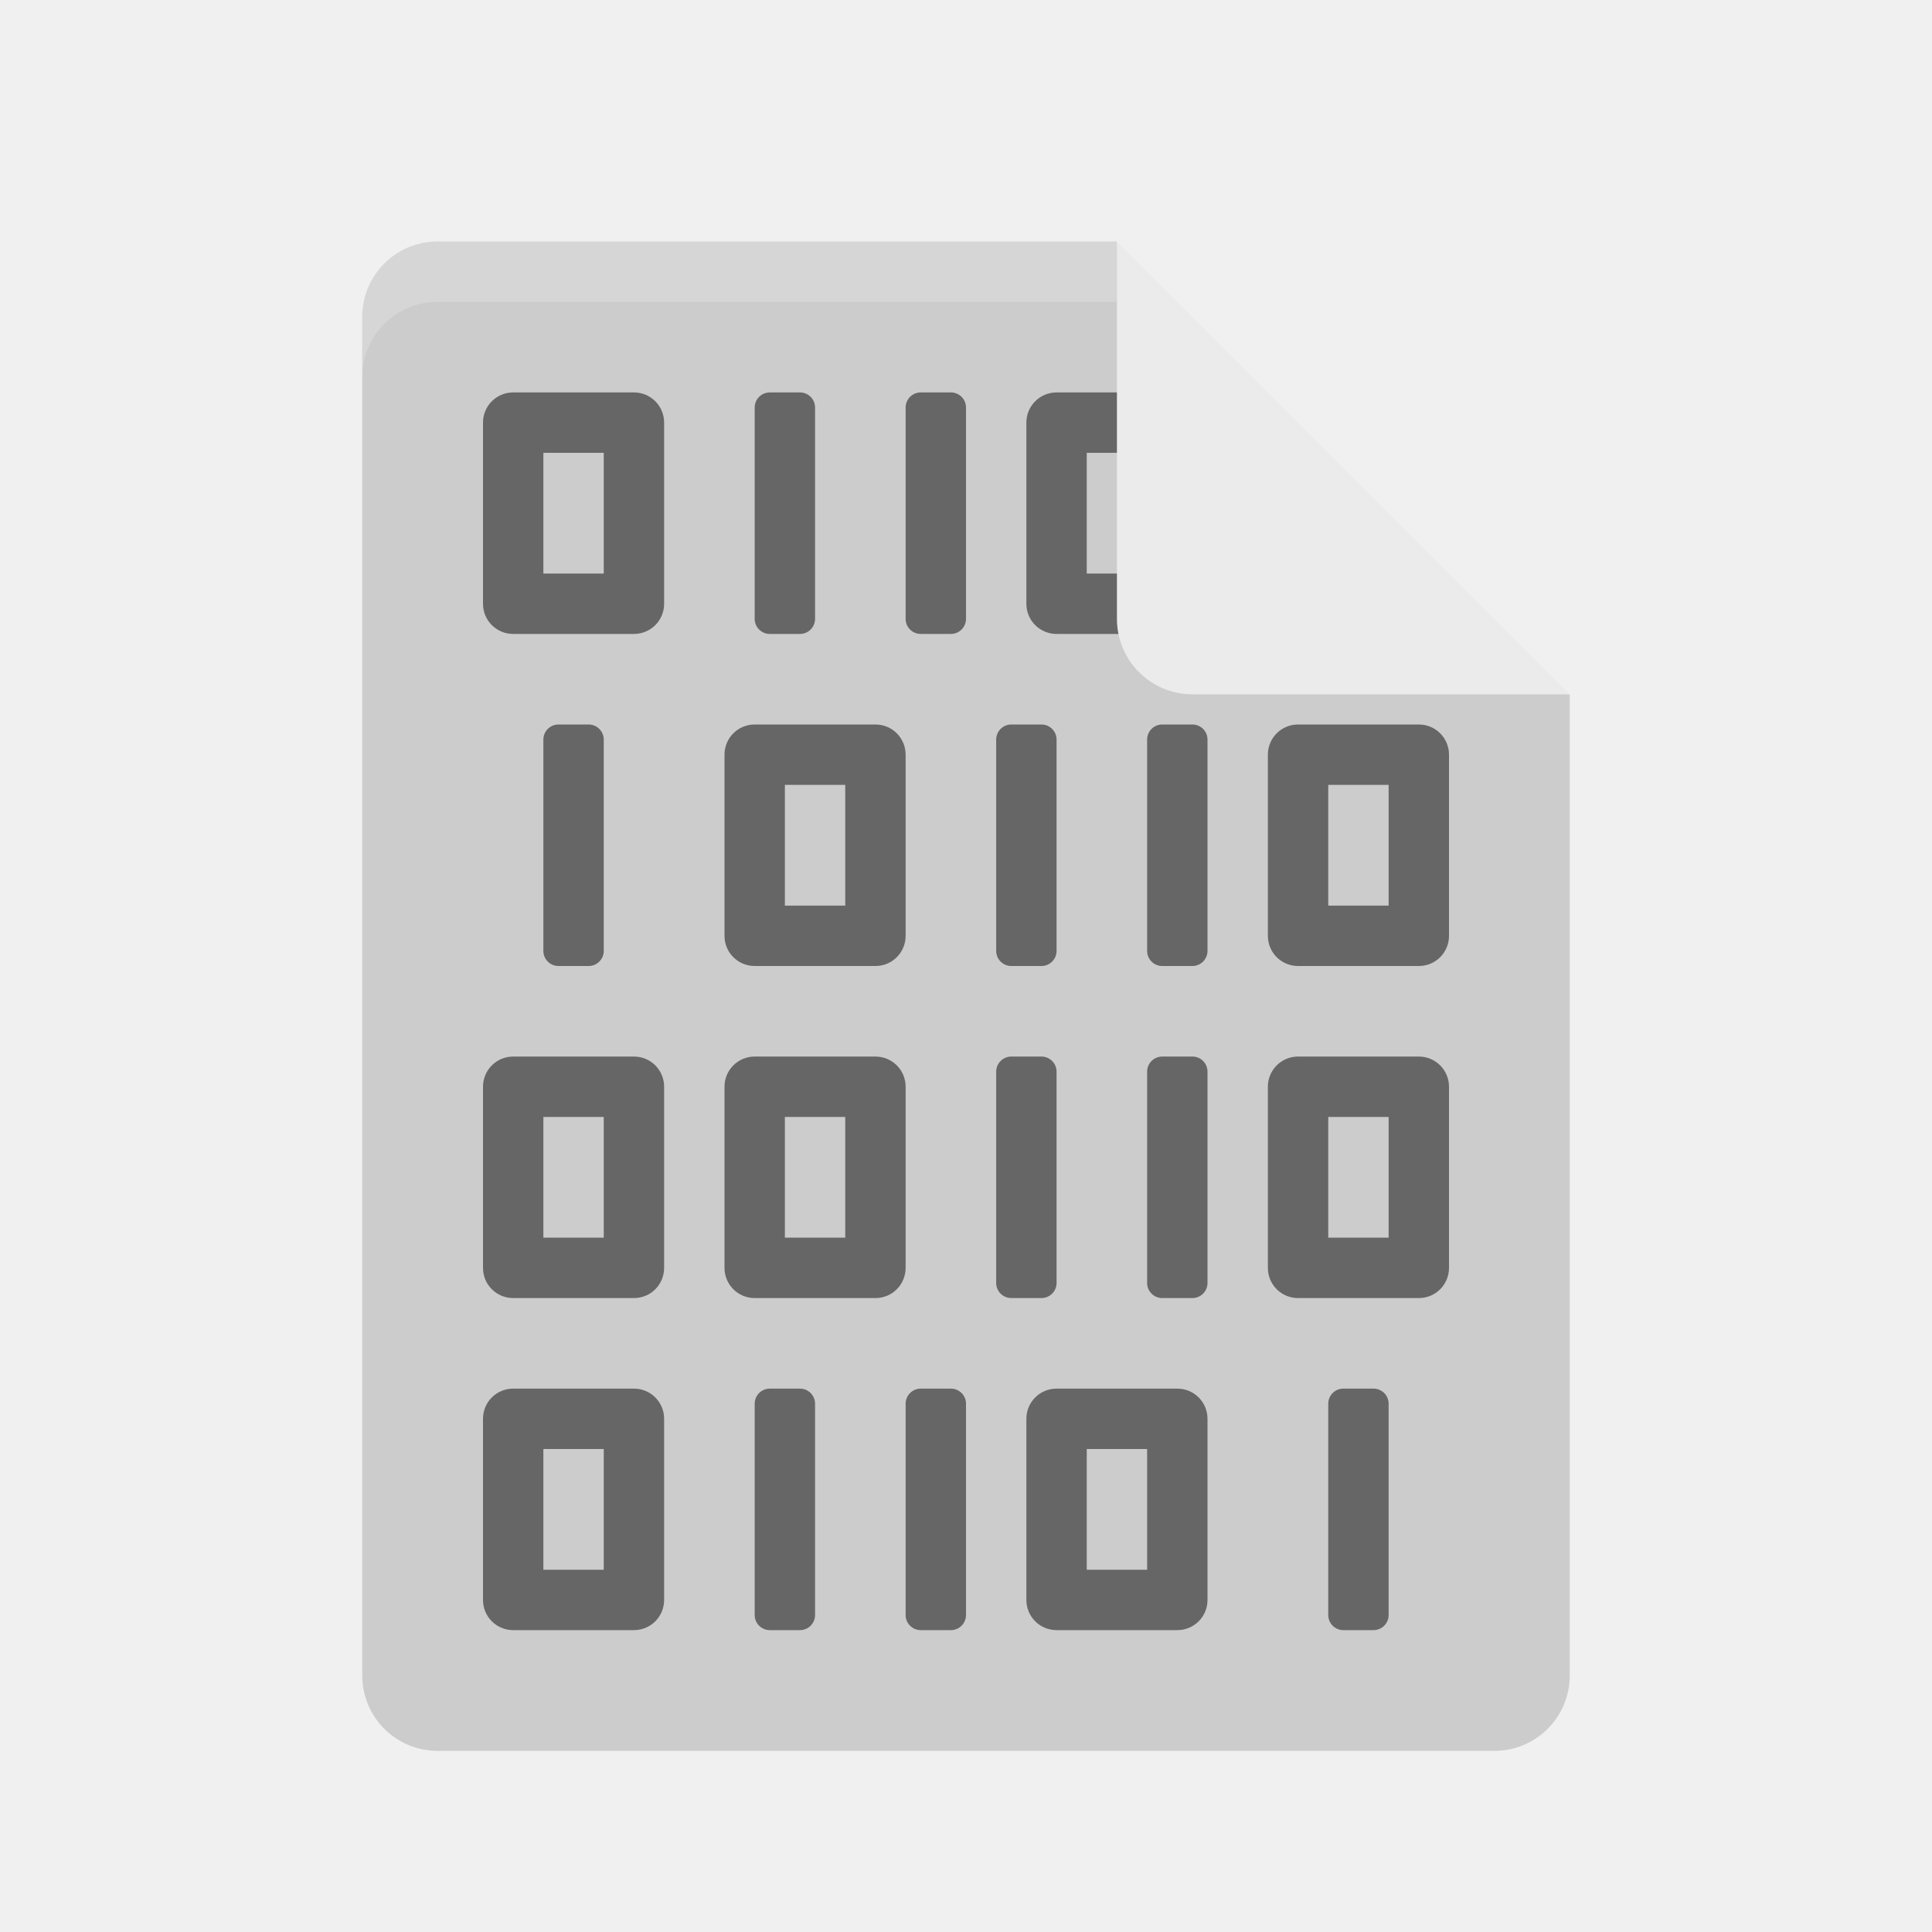
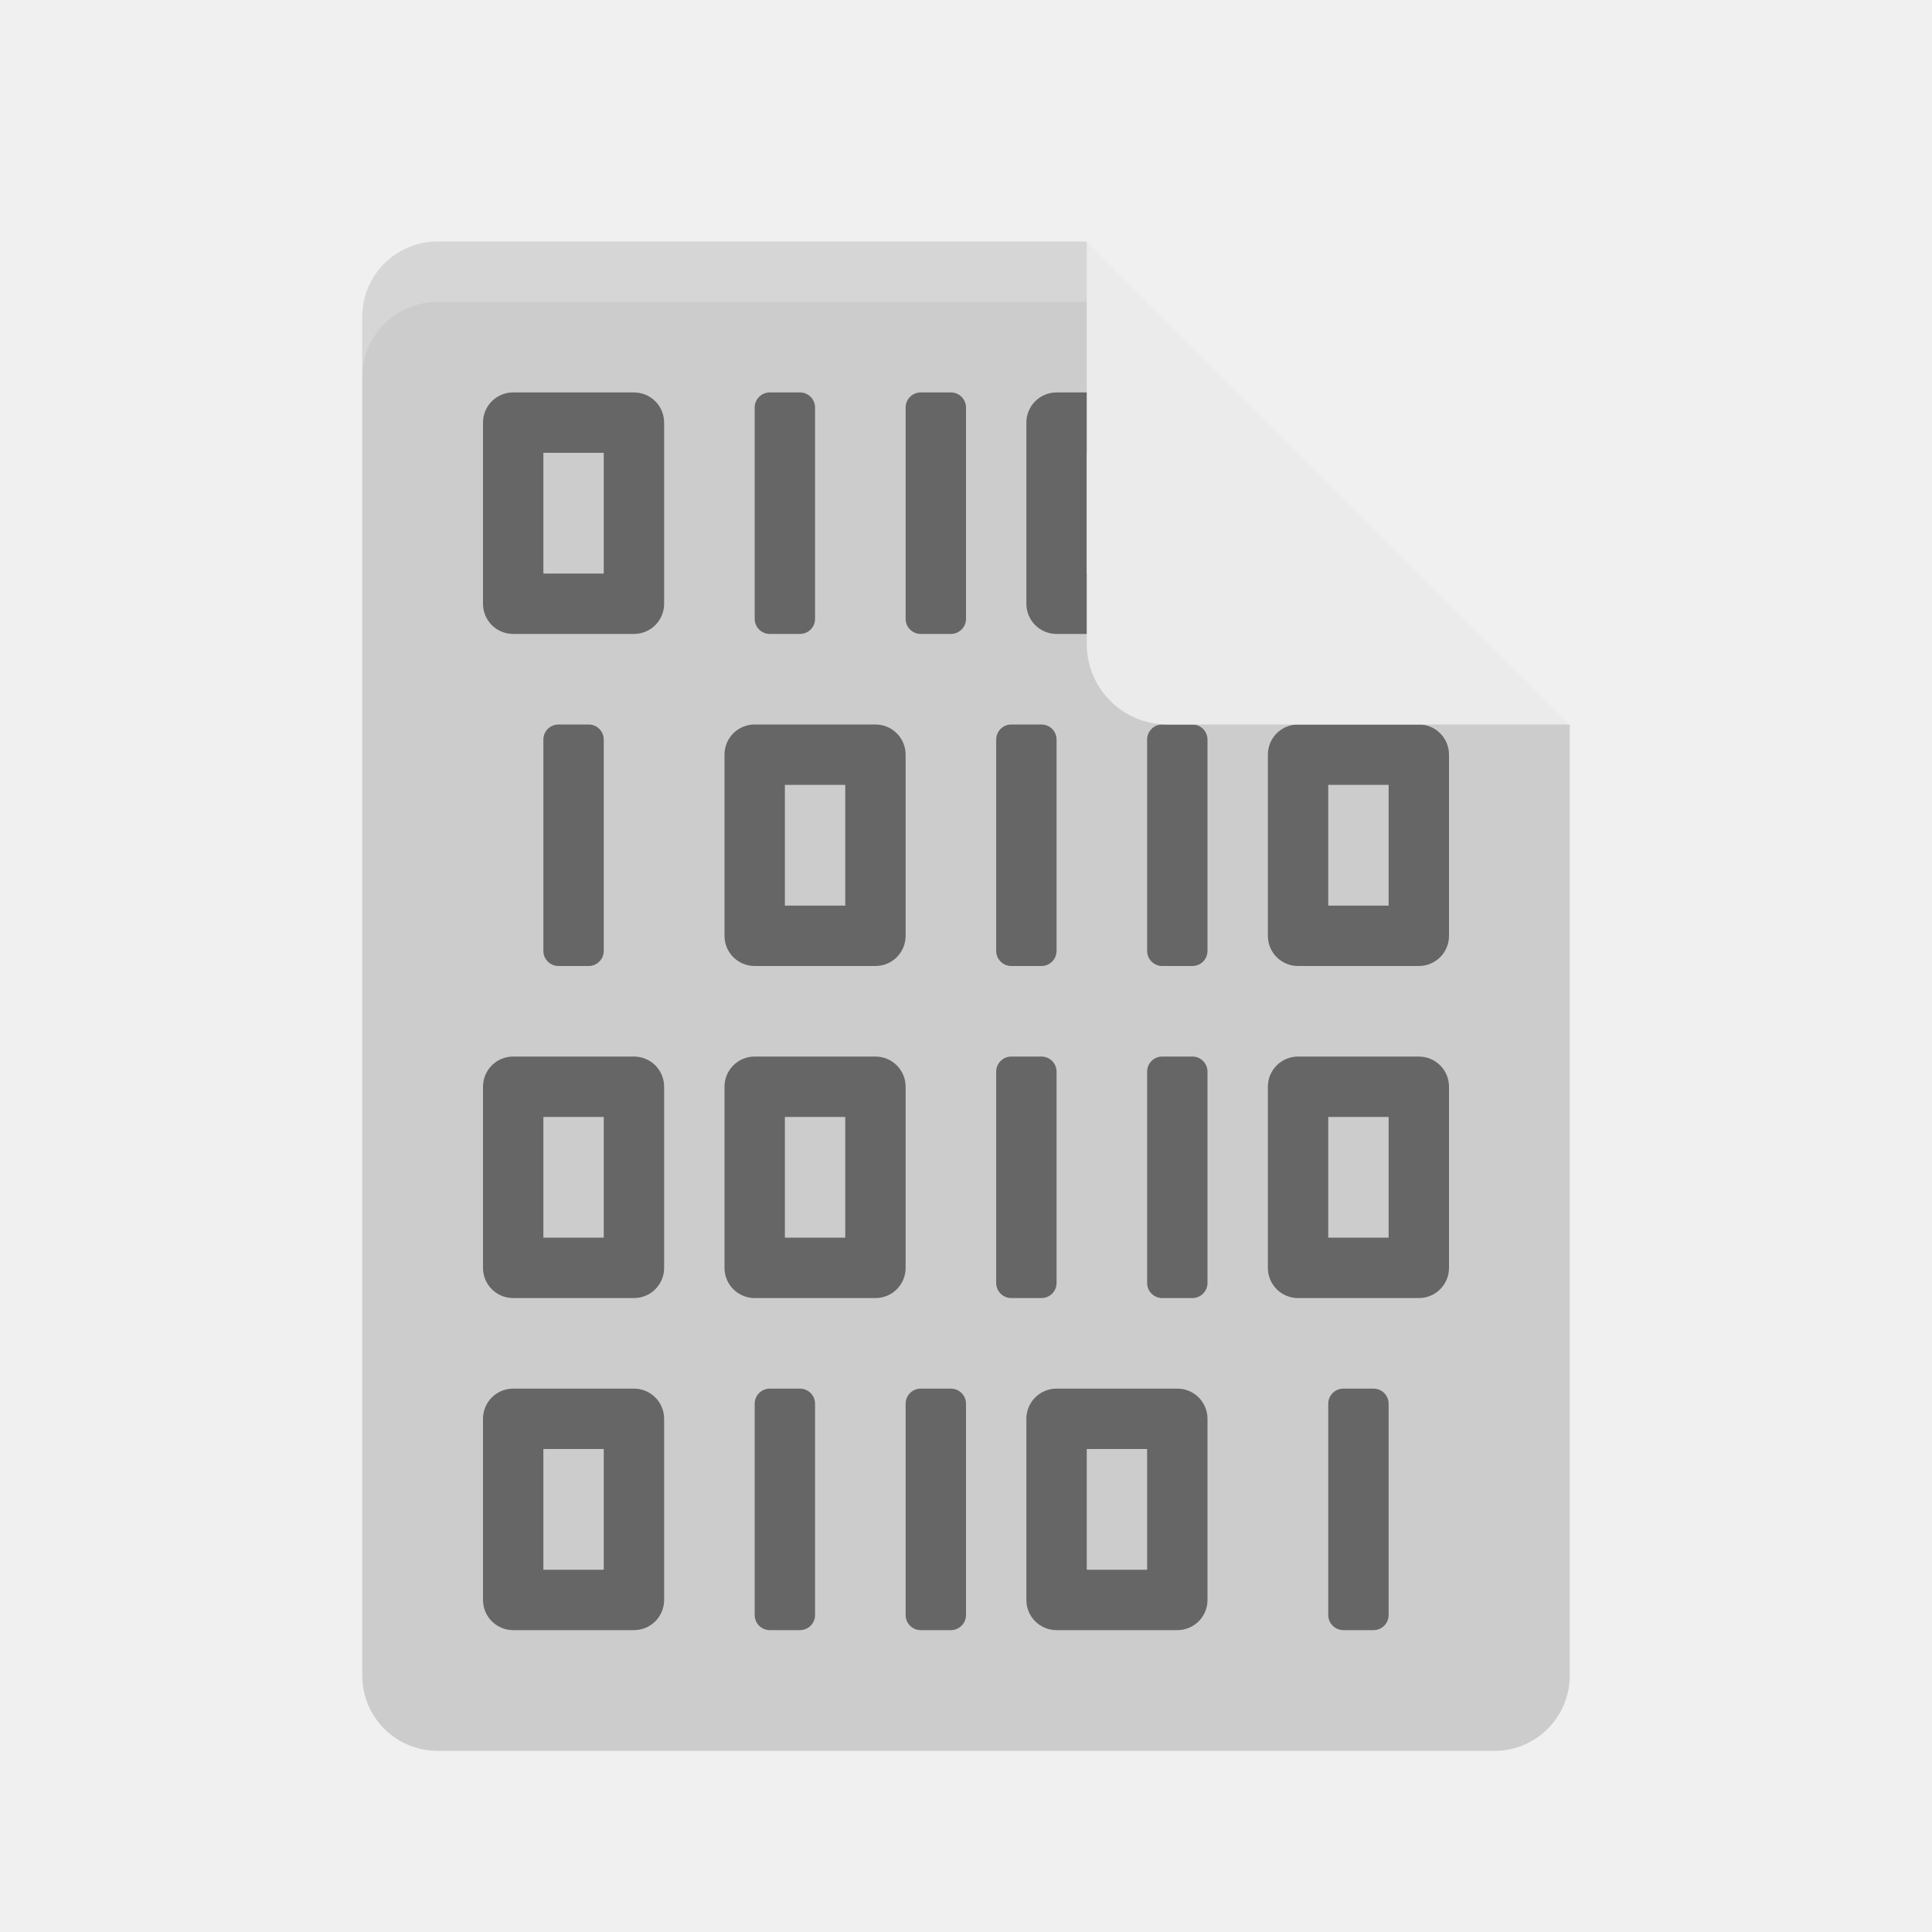
<svg xmlns="http://www.w3.org/2000/svg" id="svg2817" height="32" width="32" version="1.0">
+   <defs id="defs238" />
  <text id="text4087-2-6-5" opacity=".8" font-size="12.666px" xml:space="preserve" y="-5.187" x="877.226" font-family="'Bitstream Vera Sans'" fill="#000000">
    <tspan id="tspan4089-7-2-9" y="-5.187" x="877.226" />
  </text>
  <text id="text4087-2-6-5-5" opacity=".8" font-size="12.666px" xml:space="preserve" y="-45.929" x="901.187" font-family="'Bitstream Vera Sans'" fill="#000000">
    <tspan id="tspan4089-7-2-9-6" y="-45.929" x="901.187" />
  </text>
  <text id="text4087-2-6-5-2" opacity=".8" font-size="12.666px" xml:space="preserve" y="-76.007" x="-569.371" font-family="'Bitstream Vera Sans'" fill="#000000">
    <tspan id="tspan4089-7-2-9-2" y="-76.007" x="-569.371" />
  </text>
  <text id="text4087-2-6-5-59" opacity=".8" font-size="12.666px" xml:space="preserve" y="669.546" x="-2393.057" font-family="'Bitstream Vera Sans'" fill="#000000">
    <tspan id="tspan4089-7-2-9-4" y="669.546" x="-2393.057" />
  </text>
  <text id="text4087-2-6-5-1" opacity=".8" font-size="12.666px" xml:space="preserve" y="-461.328" x="-454.88" font-family="'Bitstream Vera Sans'" fill="#000000">
    <tspan id="tspan4089-7-2-9-7" y="-461.328" x="-454.88" />
  </text>
  <text id="text4087-2-6-5-7" opacity=".8" font-size="12.666px" xml:space="preserve" y="-874.798" x="352.722" font-family="'Bitstream Vera Sans'" fill="#000000">
    <tspan id="tspan4089-7-2-9-1" y="-874.798" x="352.722" />
  </text>
  <text id="text4087-2-6-5-5-3" opacity=".8" font-size="12.666px" xml:space="preserve" y="-915.54" x="376.683" font-family="'Bitstream Vera Sans'" fill="#000000">
    <tspan id="tspan4089-7-2-9-6-5" y="-915.54" x="376.683" />
  </text>
  <text id="text4087-2-6-5-3" opacity=".8" font-size="12.666px" xml:space="preserve" y="-922.75" x="-1114.78" font-family="'Bitstream Vera Sans'" fill="#000000">
    <tspan id="tspan4089-7-2-9-18" y="-922.75" x="-1114.78" />
  </text>
  <text id="text4087-2-6-5-4" opacity=".8" font-size="12.666px" xml:space="preserve" y="-1195.984" x="345.763" font-family="'Bitstream Vera Sans'" fill="#000000">
    <tspan id="tspan4089-7-2-9-9" y="-1195.984" x="345.763" />
  </text>
  <text id="text4087-2-6-5-7-1" opacity=".8" font-size="12.666px" xml:space="preserve" y="-569.293" x="1831.886" font-family="'Bitstream Vera Sans'" fill="#000000">
    <tspan id="tspan4089-7-2-9-1-8" y="-569.293" x="1831.886" />
  </text>
  <text id="text4087-2-6-5-5-5" opacity=".8" font-size="12.666px" xml:space="preserve" y="-610.034" x="1855.847" font-family="'Bitstream Vera Sans'" fill="#000000">
    <tspan id="tspan4089-7-2-9-6-9" y="-610.034" x="1855.847" />
  </text>
  <text id="text4087-2-6-5-75" opacity=".8" font-size="12.666px" xml:space="preserve" y="-617.244" x="364.384" font-family="'Bitstream Vera Sans'" fill="#000000">
    <tspan id="tspan4089-7-2-9-3" y="-617.244" x="364.384" />
  </text>
  <text id="text4087-2-6-5-4-8" opacity=".8" font-size="12.666px" xml:space="preserve" y="-890.478" x="1824.927" font-family="'Bitstream Vera Sans'" fill="#000000">
    <tspan id="tspan4089-7-2-9-9-8" y="-890.478" x="1824.927" />
  </text>
  <text id="text4087-2-6-5-45" opacity=".8" font-size="12.666px" xml:space="preserve" y="-665.336" x="-573.433" font-family="'Bitstream Vera Sans'" fill="#000000">
    <tspan id="tspan4089-7-2-9-75" y="-665.336" x="-573.433" />
  </text>
  <text id="text4087-2-6-5-59-7" opacity=".8" font-size="12.666px" xml:space="preserve" y="80.218" x="-2397.118" font-family="'Bitstream Vera Sans'" fill="#000000">
    <tspan id="tspan4089-7-2-9-4-0" y="80.218" x="-2397.118" />
  </text>
  <text id="text4087-2-6-5-8" opacity=".8" font-size="12.666px" xml:space="preserve" y="173.09" x="-682.363" font-family="'Bitstream Vera Sans'" fill="#000000">
    <tspan id="tspan4089-7-2-9-19" y="173.09" x="-682.363" />
  </text>
  <text id="text4087-2-6-5-7-5" opacity=".8" font-size="12.666px" xml:space="preserve" y="-6.092" x="426.662" font-family="'Bitstream Vera Sans'" fill="#000000">
    <tspan id="tspan4089-7-2-9-1-2" y="-6.092" x="426.662" />
  </text>
  <text id="text4087-2-6-5-5-0" opacity=".8" font-size="12.666px" xml:space="preserve" y="-46.834" x="450.622" font-family="'Bitstream Vera Sans'" fill="#000000">
    <tspan id="tspan4089-7-2-9-6-2" y="-46.834" x="450.622" />
  </text>
  <text id="text4087-2-6-5-26" opacity=".8" font-size="12.666px" xml:space="preserve" y="-54.044" x="-1040.841" font-family="'Bitstream Vera Sans'" fill="#000000">
    <tspan id="tspan4089-7-2-9-90" y="-54.044" x="-1040.841" />
  </text>
  <text id="text4087-2-6-5-4-3" opacity=".8" font-size="12.666px" xml:space="preserve" y="-327.278" x="419.702" font-family="'Bitstream Vera Sans'" fill="#000000">
    <tspan id="tspan4089-7-2-9-9-5" y="-327.278" x="419.702" />
  </text>
  <text id="text4087-2-6-5-55" opacity=".8" font-size="12.666px" xml:space="preserve" y="-56.758" x="-608.033" font-family="'Bitstream Vera Sans'" fill="#000000">
    <tspan id="tspan4089-7-2-9-32" y="-56.758" x="-608.033" />
  </text>
  <text id="text4087-2-6-5-59-9" opacity=".8" font-size="12.666px" xml:space="preserve" y="688.795" x="-2431.718" font-family="'Bitstream Vera Sans'" fill="#000000">
    <tspan id="tspan4089-7-2-9-4-1" y="688.795" x="-2431.718" />
  </text>
  <text id="text4087-2-6-5-1-8" opacity=".8" font-size="12.666px" xml:space="preserve" y="-918.289" x="-456.939" font-family="'Bitstream Vera Sans'" fill="#000000">
    <tspan id="tspan4089-7-2-9-7-8" y="-918.289" x="-456.939" />
  </text>
  <text id="text4087-2-6-5-7-8" opacity=".8" font-size="12.666px" xml:space="preserve" y="-1331.759" x="350.663" font-family="'Bitstream Vera Sans'" fill="#000000">
    <tspan id="tspan4089-7-2-9-1-9" y="-1331.759" x="350.663" />
  </text>
  <text id="text4087-2-6-5-5-52" opacity=".8" font-size="12.666px" xml:space="preserve" y="-1372.501" x="374.624" font-family="'Bitstream Vera Sans'" fill="#000000">
    <tspan id="tspan4089-7-2-9-6-4" y="-1372.501" x="374.624" />
  </text>
  <text id="text4087-2-6-5-3-4" opacity=".8" font-size="12.666px" xml:space="preserve" y="-1379.71" x="-1116.84" font-family="'Bitstream Vera Sans'" fill="#000000">
    <tspan id="tspan4089-7-2-9-18-3" y="-1379.71" x="-1116.84" />
  </text>
  <text id="text4087-2-6-5-4-7" opacity=".8" font-size="12.666px" xml:space="preserve" y="-1652.945" x="343.703" font-family="'Bitstream Vera Sans'" fill="#000000">
    <tspan id="tspan4089-7-2-9-9-54" y="-1652.945" x="343.703" />
  </text>
  <text id="text4087-2-6-5-7-1-2" opacity=".8" font-size="12.666px" xml:space="preserve" y="-1026.253" x="1829.826" font-family="'Bitstream Vera Sans'" fill="#000000">
    <tspan id="tspan4089-7-2-9-1-8-0" y="-1026.253" x="1829.826" />
  </text>
  <text id="text4087-2-6-5-5-5-6" opacity=".8" font-size="12.666px" xml:space="preserve" y="-1066.995" x="1853.787" font-family="'Bitstream Vera Sans'" fill="#000000">
    <tspan id="tspan4089-7-2-9-6-9-8" y="-1066.995" x="1853.787" />
  </text>
  <text id="text4087-2-6-5-75-4" opacity=".8" font-size="12.666px" xml:space="preserve" y="-1074.205" x="362.324" font-family="'Bitstream Vera Sans'" fill="#000000">
    <tspan id="tspan4089-7-2-9-3-9" y="-1074.205" x="362.324" />
  </text>
  <text id="text4087-2-6-5-4-8-1" opacity=".8" font-size="12.666px" xml:space="preserve" y="-1347.439" x="1822.867" font-family="'Bitstream Vera Sans'" fill="#000000">
    <tspan id="tspan4089-7-2-9-9-8-8" y="-1347.439" x="1822.867" />
  </text>
  <text id="text4087-2-6-5-45-0" opacity=".8" font-size="12.666px" xml:space="preserve" y="-1122.296" x="-575.492" font-family="'Bitstream Vera Sans'" fill="#000000">
    <tspan id="tspan4089-7-2-9-75-2" y="-1122.296" x="-575.492" />
  </text>
  <text id="text4087-2-6-5-59-5" opacity=".8" font-size="12.666px" xml:space="preserve" y="-376.743" x="-2399.178" font-family="'Bitstream Vera Sans'" fill="#000000">
    <tspan id="tspan4089-7-2-9-4-00" y="-376.743" x="-2399.178" />
  </text>
  <text id="text4087-2-6-5-264" opacity=".8" font-size="12.666px" xml:space="preserve" y="-283.87" x="-684.422" font-family="'Bitstream Vera Sans'" fill="#000000">
    <tspan id="tspan4089-7-2-9-8" y="-283.87" x="-684.422" />
  </text>
  <text id="text4087-2-6-5-42" opacity=".8" font-size="12.666px" xml:space="preserve" y="-42.956" x="155.592" font-family="'Bitstream Vera Sans'" fill="#000000">
    <tspan id="tspan4089-7-2-9-93" y="-42.956" x="155.592" />
  </text>
  <text id="text4087-2-6-5-5-05" opacity=".8" font-size="12.666px" xml:space="preserve" y="-83.698" x="179.553" font-family="'Bitstream Vera Sans'" fill="#000000">
    <tspan id="tspan4089-7-2-9-6-49" y="-83.698" x="179.553" />
  </text>
  <text id="text4087-2-6-5-1-4" opacity=".8" font-size="12.666px" xml:space="preserve" y="-277.727" x="-1090.263" font-family="'Bitstream Vera Sans'" fill="#000000">
    <tspan id="tspan4089-7-2-9-7-7" y="-277.727" x="-1090.263" />
  </text>
  <text id="text4087-2-6-5-7-56" opacity=".8" font-size="12.666px" xml:space="preserve" y="-691.197" x="-282.661" font-family="'Bitstream Vera Sans'" fill="#000000">
    <tspan id="tspan4089-7-2-9-1-1" y="-691.197" x="-282.661" />
  </text>
  <text id="text4087-2-6-5-5-8" opacity=".8" font-size="12.666px" xml:space="preserve" y="-731.938" x="-258.7" font-family="'Bitstream Vera Sans'" fill="#000000">
    <tspan id="tspan4089-7-2-9-6-7" y="-731.938" x="-258.7" />
  </text>
  <text id="text4087-2-6-5-3-42" opacity=".8" font-size="12.666px" xml:space="preserve" y="-739.148" x="-1750.164" font-family="'Bitstream Vera Sans'" fill="#000000">
    <tspan id="tspan4089-7-2-9-18-39" y="-739.148" x="-1750.164" />
  </text>
  <text id="text4087-2-6-5-4-4" opacity=".8" font-size="12.666px" xml:space="preserve" y="-1012.383" x="-289.621" font-family="'Bitstream Vera Sans'" fill="#000000">
    <tspan id="tspan4089-7-2-9-9-3" y="-1012.383" x="-289.621" />
  </text>
  <text id="text4087-2-6-5-7-1-0" opacity=".8" font-size="12.666px" xml:space="preserve" y="-385.691" x="1196.503" font-family="'Bitstream Vera Sans'" fill="#000000">
    <tspan id="tspan4089-7-2-9-1-8-5" y="-385.691" x="1196.503" />
  </text>
  <text id="text4087-2-6-5-5-5-5" opacity=".8" font-size="12.666px" xml:space="preserve" y="-426.433" x="1220.463" font-family="'Bitstream Vera Sans'" fill="#000000">
    <tspan id="tspan4089-7-2-9-6-9-2" y="-426.433" x="1220.463" />
  </text>
  <text id="text4087-2-6-5-75-9" opacity=".8" font-size="12.666px" xml:space="preserve" y="-433.643" x="-271" font-family="'Bitstream Vera Sans'" fill="#000000">
    <tspan id="tspan4089-7-2-9-3-1" y="-433.643" x="-271" />
  </text>
  <text id="text4087-2-6-5-4-8-18" opacity=".8" font-size="12.666px" xml:space="preserve" y="-706.877" x="1189.543" font-family="'Bitstream Vera Sans'" fill="#000000">
    <tspan id="tspan4089-7-2-9-9-8-4" y="-706.877" x="1189.543" />
  </text>
  <text id="text4087-2-6-5-45-3" opacity=".8" font-size="12.666px" xml:space="preserve" y="-481.734" x="-1208.816" font-family="'Bitstream Vera Sans'" fill="#000000">
    <tspan id="tspan4089-7-2-9-75-7" y="-481.734" x="-1208.816" />
  </text>
  <text id="text4087-2-6-5-59-8" opacity=".8" font-size="12.666px" xml:space="preserve" y="263.819" x="-3032.502" font-family="'Bitstream Vera Sans'" fill="#000000">
    <tspan id="tspan4089-7-2-9-4-2" y="263.819" x="-3032.502" />
  </text>
  <g id="layer4-0" transform="matrix(.90475 0 0 .90475 -716.75 -692.29)">
    <text id="text4087-2-6-5-20" opacity=".8" font-size="14px" xml:space="preserve" y="1159.415" x="-664.274" font-family="'Bitstream Vera Sans'" fill="#000000">
      <tspan id="tspan4089-7-2-9-82" y="1159.415" x="-664.274" />
    </text>
  </g>
  <text id="text4087-2-6-5-9" opacity=".8" font-size="12.666px" xml:space="preserve" y="2.051" x="877.226" font-family="'Bitstream Vera Sans'" fill="#000000">
    <tspan id="tspan4089-7-2-9-43" y="2.051" x="877.226" />
  </text>
  <text id="text4087-2-6-5-5-51" opacity=".8" font-size="12.666px" xml:space="preserve" y="-38.691" x="901.187" font-family="'Bitstream Vera Sans'" fill="#000000">
    <tspan id="tspan4089-7-2-9-6-74" y="-38.691" x="901.187" />
  </text>
  <text id="text4087-2-6-5-2-3" opacity=".8" font-size="12.666px" xml:space="preserve" y="-68.769" x="-569.371" font-family="'Bitstream Vera Sans'" fill="#000000">
    <tspan id="tspan4089-7-2-9-2-1" y="-68.769" x="-569.371" />
  </text>
  <text id="text4087-2-6-5-59-4" opacity=".8" font-size="12.666px" xml:space="preserve" y="676.784" x="-2393.057" font-family="'Bitstream Vera Sans'" fill="#000000">
    <tspan id="tspan4089-7-2-9-4-6" y="676.784" x="-2393.057" />
  </text>
  <text id="text4087-2-6-5-1-9" opacity=".8" font-size="12.666px" xml:space="preserve" y="-454.09" x="-454.88" font-family="'Bitstream Vera Sans'" fill="#000000">
    <tspan id="tspan4089-7-2-9-7-4" y="-454.09" x="-454.88" />
  </text>
  <text id="text4087-2-6-5-7-2" opacity=".8" font-size="12.666px" xml:space="preserve" y="-867.56" x="352.722" font-family="'Bitstream Vera Sans'" fill="#000000">
    <tspan id="tspan4089-7-2-9-1-26" y="-867.56" x="352.722" />
  </text>
  <text id="text4087-2-6-5-5-3-4" opacity=".8" font-size="12.666px" xml:space="preserve" y="-908.302" x="376.683" font-family="'Bitstream Vera Sans'" fill="#000000">
    <tspan id="tspan4089-7-2-9-6-5-1" y="-908.302" x="376.683" />
  </text>
  <text id="text4087-2-6-5-3-2" opacity=".8" font-size="12.666px" xml:space="preserve" y="-915.512" x="-1114.78" font-family="'Bitstream Vera Sans'" fill="#000000">
    <tspan id="tspan4089-7-2-9-18-8" y="-915.512" x="-1114.78" />
  </text>
  <text id="text4087-2-6-5-4-89" opacity=".8" font-size="12.666px" xml:space="preserve" y="-1188.746" x="345.763" font-family="'Bitstream Vera Sans'" fill="#000000">
    <tspan id="tspan4089-7-2-9-9-2" y="-1188.746" x="345.763" />
  </text>
  <text id="text4087-2-6-5-7-1-8" opacity=".8" font-size="12.666px" xml:space="preserve" y="-562.055" x="1831.886" font-family="'Bitstream Vera Sans'" fill="#000000">
    <tspan id="tspan4089-7-2-9-1-8-8" y="-562.055" x="1831.886" />
  </text>
  <text id="text4087-2-6-5-5-5-8" opacity=".8" font-size="12.666px" xml:space="preserve" y="-602.797" x="1855.847" font-family="'Bitstream Vera Sans'" fill="#000000">
    <tspan id="tspan4089-7-2-9-6-9-6" y="-602.797" x="1855.847" />
  </text>
  <text id="text4087-2-6-5-75-8" opacity=".8" font-size="12.666px" xml:space="preserve" y="-610.006" x="364.384" font-family="'Bitstream Vera Sans'" fill="#000000">
    <tspan id="tspan4089-7-2-9-3-3" y="-610.006" x="364.384" />
  </text>
  <text id="text4087-2-6-5-4-8-8" opacity=".8" font-size="12.666px" xml:space="preserve" y="-883.24" x="1824.927" font-family="'Bitstream Vera Sans'" fill="#000000">
    <tspan id="tspan4089-7-2-9-9-8-3" y="-883.24" x="1824.927" />
  </text>
  <text id="text4087-2-6-5-45-33" opacity=".8" font-size="12.666px" xml:space="preserve" y="-658.098" x="-573.433" font-family="'Bitstream Vera Sans'" fill="#000000">
    <tspan id="tspan4089-7-2-9-75-8" y="-658.098" x="-573.433" />
  </text>
  <text id="text4087-2-6-5-59-7-0" opacity=".8" font-size="12.666px" xml:space="preserve" y="87.456" x="-2397.118" font-family="'Bitstream Vera Sans'" fill="#000000">
    <tspan id="tspan4089-7-2-9-4-0-4" y="87.456" x="-2397.118" />
  </text>
  <text id="text4087-2-6-5-8-7" opacity=".8" font-size="12.666px" xml:space="preserve" y="180.328" x="-682.363" font-family="'Bitstream Vera Sans'" fill="#000000">
    <tspan id="tspan4089-7-2-9-19-6" y="180.328" x="-682.363" />
  </text>
  <text id="text4087-2-6-5-7-5-8" opacity=".8" font-size="12.666px" xml:space="preserve" y="1.146" x="426.662" font-family="'Bitstream Vera Sans'" fill="#000000">
    <tspan id="tspan4089-7-2-9-1-2-9" y="1.146" x="426.662" />
  </text>
  <text id="text4087-2-6-5-5-0-0" opacity=".8" font-size="12.666px" xml:space="preserve" y="-39.596" x="450.622" font-family="'Bitstream Vera Sans'" fill="#000000">
    <tspan id="tspan4089-7-2-9-6-2-6" y="-39.596" x="450.622" />
  </text>
  <text id="text4087-2-6-5-26-8" opacity=".8" font-size="12.666px" xml:space="preserve" y="-46.806" x="-1040.841" font-family="'Bitstream Vera Sans'" fill="#000000">
    <tspan id="tspan4089-7-2-9-90-7" y="-46.806" x="-1040.841" />
  </text>
  <text id="text4087-2-6-5-4-3-9" opacity=".8" font-size="12.666px" xml:space="preserve" y="-320.04" x="419.702" font-family="'Bitstream Vera Sans'" fill="#000000">
    <tspan id="tspan4089-7-2-9-9-5-0" y="-320.04" x="419.702" />
  </text>
  <text id="text4087-2-6-5-55-3" opacity=".8" font-size="12.666px" xml:space="preserve" y="-49.52" x="-608.033" font-family="'Bitstream Vera Sans'" fill="#000000">
    <tspan id="tspan4089-7-2-9-32-3" y="-49.52" x="-608.033" />
  </text>
  <text id="text4087-2-6-5-59-9-3" opacity=".8" font-size="12.666px" xml:space="preserve" y="696.033" x="-2431.718" font-family="'Bitstream Vera Sans'" fill="#000000">
    <tspan id="tspan4089-7-2-9-4-1-7" y="696.033" x="-2431.718" />
  </text>
  <text id="text4087-2-6-5-1-8-3" opacity=".8" font-size="12.666px" xml:space="preserve" y="-911.051" x="-456.939" font-family="'Bitstream Vera Sans'" fill="#000000">
    <tspan id="tspan4089-7-2-9-7-8-2" y="-911.051" x="-456.939" />
  </text>
  <text id="text4087-2-6-5-7-8-6" opacity=".8" font-size="12.666px" xml:space="preserve" y="-1324.521" x="350.663" font-family="'Bitstream Vera Sans'" fill="#000000">
    <tspan id="tspan4089-7-2-9-1-9-5" y="-1324.521" x="350.663" />
  </text>
  <text id="text4087-2-6-5-5-52-2" opacity=".8" font-size="12.666px" xml:space="preserve" y="-1365.263" x="374.624" font-family="'Bitstream Vera Sans'" fill="#000000">
    <tspan id="tspan4089-7-2-9-6-4-6" y="-1365.263" x="374.624" />
  </text>
  <text id="text4087-2-6-5-3-4-5" opacity=".8" font-size="12.666px" xml:space="preserve" y="-1372.472" x="-1116.84" font-family="'Bitstream Vera Sans'" fill="#000000">
    <tspan id="tspan4089-7-2-9-18-3-8" y="-1372.472" x="-1116.84" />
  </text>
  <text id="text4087-2-6-5-4-7-7" opacity=".8" font-size="12.666px" xml:space="preserve" y="-1645.707" x="343.703" font-family="'Bitstream Vera Sans'" fill="#000000">
    <tspan id="tspan4089-7-2-9-9-54-9" y="-1645.707" x="343.703" />
  </text>
  <text id="text4087-2-6-5-7-1-2-6" opacity=".8" font-size="12.666px" xml:space="preserve" y="-1019.015" x="1829.826" font-family="'Bitstream Vera Sans'" fill="#000000">
    <tspan id="tspan4089-7-2-9-1-8-0-0" y="-1019.015" x="1829.826" />
  </text>
  <text id="text4087-2-6-5-5-5-6-4" opacity=".8" font-size="12.666px" xml:space="preserve" y="-1059.757" x="1853.787" font-family="'Bitstream Vera Sans'" fill="#000000">
    <tspan id="tspan4089-7-2-9-6-9-8-1" y="-1059.757" x="1853.787" />
  </text>
  <text id="text4087-2-6-5-75-4-0" opacity=".8" font-size="12.666px" xml:space="preserve" y="-1066.967" x="362.324" font-family="'Bitstream Vera Sans'" fill="#000000">
    <tspan id="tspan4089-7-2-9-3-9-4" y="-1066.967" x="362.324" />
  </text>
  <text id="text4087-2-6-5-4-8-1-8" opacity=".8" font-size="12.666px" xml:space="preserve" y="-1340.201" x="1822.867" font-family="'Bitstream Vera Sans'" fill="#000000">
    <tspan id="tspan4089-7-2-9-9-8-8-7" y="-1340.201" x="1822.867" />
  </text>
  <text id="text4087-2-6-5-45-0-0" opacity=".8" font-size="12.666px" xml:space="preserve" y="-1115.058" x="-575.492" font-family="'Bitstream Vera Sans'" fill="#000000">
    <tspan id="tspan4089-7-2-9-75-2-8" y="-1115.058" x="-575.492" />
  </text>
  <text id="text4087-2-6-5-59-5-6" opacity=".8" font-size="12.666px" xml:space="preserve" y="-369.505" x="-2399.178" font-family="'Bitstream Vera Sans'" fill="#000000">
    <tspan id="tspan4089-7-2-9-4-00-2" y="-369.505" x="-2399.178" />
  </text>
  <text id="text4087-2-6-5-264-4" opacity=".8" font-size="12.666px" xml:space="preserve" y="-276.632" x="-684.422" font-family="'Bitstream Vera Sans'" fill="#000000">
    <tspan id="tspan4089-7-2-9-8-7" y="-276.632" x="-684.422" />
  </text>
  <text id="text4087-2-6-5-42-9" opacity=".8" font-size="12.666px" xml:space="preserve" y="-35.718" x="155.592" font-family="'Bitstream Vera Sans'" fill="#000000">
    <tspan id="tspan4089-7-2-9-93-3" y="-35.718" x="155.592" />
  </text>
  <text id="text4087-2-6-5-5-05-9" opacity=".8" font-size="12.666px" xml:space="preserve" y="-76.46" x="179.553" font-family="'Bitstream Vera Sans'" fill="#000000">
    <tspan id="tspan4089-7-2-9-6-49-2" y="-76.46" x="179.553" />
  </text>
  <text id="text4087-2-6-5-1-4-8" opacity=".8" font-size="12.666px" xml:space="preserve" y="-270.489" x="-1090.263" font-family="'Bitstream Vera Sans'" fill="#000000">
    <tspan id="tspan4089-7-2-9-7-7-3" y="-270.489" x="-1090.263" />
  </text>
  <text id="text4087-2-6-5-7-56-0" opacity=".8" font-size="12.666px" xml:space="preserve" y="-683.959" x="-282.661" font-family="'Bitstream Vera Sans'" fill="#000000">
    <tspan id="tspan4089-7-2-9-1-1-1" y="-683.959" x="-282.661" />
  </text>
  <text id="text4087-2-6-5-5-8-7" opacity=".8" font-size="12.666px" xml:space="preserve" y="-724.701" x="-258.7" font-family="'Bitstream Vera Sans'" fill="#000000">
    <tspan id="tspan4089-7-2-9-6-7-8" y="-724.701" x="-258.7" />
  </text>
  <text id="text4087-2-6-5-3-42-9" opacity=".8" font-size="12.666px" xml:space="preserve" y="-731.91" x="-1750.164" font-family="'Bitstream Vera Sans'" fill="#000000">
    <tspan id="tspan4089-7-2-9-18-39-1" y="-731.91" x="-1750.164" />
  </text>
  <text id="text4087-2-6-5-4-4-5" opacity=".8" font-size="12.666px" xml:space="preserve" y="-1005.144" x="-289.621" font-family="'Bitstream Vera Sans'" fill="#000000">
    <tspan id="tspan4089-7-2-9-9-3-4" y="-1005.144" x="-289.621" />
  </text>
  <text id="text4087-2-6-5-7-1-0-9" opacity=".8" font-size="12.666px" xml:space="preserve" y="-378.453" x="1196.503" font-family="'Bitstream Vera Sans'" fill="#000000">
    <tspan id="tspan4089-7-2-9-1-8-5-2" y="-378.453" x="1196.503" />
  </text>
  <text id="text4087-2-6-5-5-5-5-5" opacity=".8" font-size="12.666px" xml:space="preserve" y="-419.195" x="1220.463" font-family="'Bitstream Vera Sans'" fill="#000000">
    <tspan id="tspan4089-7-2-9-6-9-2-7" y="-419.195" x="1220.463" />
  </text>
  <text id="text4087-2-6-5-75-9-4" opacity=".8" font-size="12.666px" xml:space="preserve" y="-426.405" x="-271" font-family="'Bitstream Vera Sans'" fill="#000000">
    <tspan id="tspan4089-7-2-9-3-1-9" y="-426.405" x="-271" />
  </text>
  <text id="text4087-2-6-5-4-8-18-9" opacity=".8" font-size="12.666px" xml:space="preserve" y="-699.639" x="1189.543" font-family="'Bitstream Vera Sans'" fill="#000000">
    <tspan id="tspan4089-7-2-9-9-8-4-4" y="-699.639" x="1189.543" />
  </text>
  <text id="text4087-2-6-5-45-3-5" opacity=".8" font-size="12.666px" xml:space="preserve" y="-474.496" x="-1208.816" font-family="'Bitstream Vera Sans'" fill="#000000">
    <tspan id="tspan4089-7-2-9-75-7-9" y="-474.496" x="-1208.816" />
  </text>
  <text id="text4087-2-6-5-59-8-3" opacity=".8" font-size="12.666px" xml:space="preserve" y="271.057" x="-3032.502" font-family="'Bitstream Vera Sans'" fill="#000000">
    <tspan id="tspan4089-7-2-9-4-2-5" y="271.057" x="-3032.502" />
  </text>
  <g id="layer4-0-7" transform="matrix(.90475 0 0 .90475 -716.75 -685.05)">
    <text id="text4087-2-6-5-20-0" opacity=".8" font-size="14px" xml:space="preserve" y="1159.415" x="-664.274" font-family="'Bitstream Vera Sans'" fill="#000000">
      <tspan id="tspan4089-7-2-9-82-8" y="1159.415" x="-664.274" />
    </text>
  </g>
  <text id="text7276" font-size="12.666px" xml:space="preserve" y="-377.225" x="435.904" font-family="'Droid Sans'" fill="#000000">
    <tspan id="tspan7278" y="-377.225" x="435.904" />
    <tspan id="tspan7280" y="-361.392" x="435.904" />
  </text>
  <text id="text4087-2-6-5-51" opacity=".8" font-size="12.666px" xml:space="preserve" y="-859.27" x="901.088" font-family="'Bitstream Vera Sans'" fill="#000000">
    <tspan id="tspan4089-7-2-9-97" y="-859.27" x="901.088" />
  </text>
  <text id="text4087-2-6-5-59-2" opacity=".8" font-size="12.666px" xml:space="preserve" y="-113.717" x="-922.598" font-family="'Bitstream Vera Sans'" fill="#000000">
    <tspan id="tspan4089-7-2-9-4-4" y="-113.717" x="-922.598" />
  </text>
  <text id="text4087-2-6-5-7-7" opacity=".8" font-size="12.666px" xml:space="preserve" y="-1144.266" x="1628.168" font-family="'Bitstream Vera Sans'" fill="#000000">
    <tspan id="tspan4089-7-2-9-1-6" y="-1144.266" x="1628.168" />
  </text>
  <text id="text4087-2-6-5-5-6" opacity=".8" font-size="12.666px" xml:space="preserve" y="-1185.008" x="1652.129" font-family="'Bitstream Vera Sans'" fill="#000000">
    <tspan id="tspan4089-7-2-9-6-53" y="-1185.008" x="1652.129" />
  </text>
  <text id="text4087-2-6-5-54" opacity=".8" font-size="12.666px" xml:space="preserve" y="-1192.217" x="160.665" font-family="'Bitstream Vera Sans'" fill="#000000">
    <tspan id="tspan4089-7-2-9-0" y="-1192.217" x="160.665" />
  </text>
  <text id="text4087-2-6-5-4-1" opacity=".8" font-size="12.666px" xml:space="preserve" y="-1465.452" x="1621.208" font-family="'Bitstream Vera Sans'" fill="#000000">
    <tspan id="tspan4089-7-2-9-9-28" y="-1465.452" x="1621.208" />
  </text>
-   <path id="path4750" d="m7.25 4c-0.693 0-1.25 0.557-1.25 1.25v22.5c0 0.692 0.557 1.25 1.25 1.25h17.5c0.692 0 1.25-0.558 1.25-1.25v-16.25l-6.875-0.625-0.625-6.875z" fill="#ccc" />
+   <path id="path4750" d="M 7.25,4 C 6.558,4 6,4.558 6,5.25 l 0,22.5 C 6,28.442 6.558,29 7.25,29 l 17.5,0 C 25.442,29 26,28.442 26,27.75 L 26,12 19.125,10.875 18,4 Z" style="fill:#cccccc" />
  <g id="g4515" opacity=".5" stroke-width="3" transform="matrix(.5 0 0 .5 1 1)">
    <path id="path4450" opacity="1" d="m15 11c-0.554 0-1 0.446-1 1v6c0 0.554 0.446 1 1 1h4c0.554 0 1-0.446 1-1v-6c0-0.554-0.446-1-1-1h-4zm1 2h2v4h-2v-4z" />
    <rect id="rect4446" opacity="1" rx=".5" height="8" width="2" y="11" x="23" />
    <rect id="rect4453" opacity="1" rx=".5" height="8" width="2" y="11" x="28" />
    <path id="path4455" opacity="1" d="m33 11c-0.554 0-1 0.446-1 1v6c0 0.554 0.446 1 1 1h4c0.554 0 1-0.446 1-1v-6c0-0.554-0.446-1-1-1h-4zm1 2h2v4h-2v-4z" />
    <path id="path4465" opacity="1" d="m23 22c-0.554 0-1 0.446-1 1v6c0 0.554 0.446 1 1 1h4c0.554 0 1-0.446 1-1v-6c0-0.554-0.446-1-1-1h-4zm1 2h2v4h-2v-4z" />
    <rect id="rect4467" opacity="1" rx=".5" height="8" width="2" y="22" x="31" />
    <rect id="rect4469" opacity="1" rx=".5" height="8" width="2" y="22" x="36" />
    <path id="path4471" opacity="1" d="m41 22c-0.554 0-1 0.446-1 1v6c0 0.554 0.446 1 1 1h4c0.554 0 1-0.446 1-1v-6c0-0.554-0.446-1-1-1h-4zm1 2h2v4h-2v-4z" />
    <path id="path4475" opacity="1" d="m23 33c-0.554 0-1 0.446-1 1v6c0 0.554 0.446 1 1 1h4c0.554 0 1-0.446 1-1v-6c0-0.554-0.446-1-1-1h-4zm1 2h2v4h-2v-4z" />
    <rect id="rect4477" opacity="1" rx=".5" height="8" width="2" y="33" x="31" />
    <rect id="rect4479" opacity="1" rx=".5" height="8" width="2" y="33" x="36" />
    <path id="path4481" opacity="1" d="m41 33c-0.554 0-1 0.446-1 1v6c0 0.554 0.446 1 1 1h4c0.554 0 1-0.446 1-1v-6c0-0.554-0.446-1-1-1h-4zm1 2h2v4h-2v-4z" />
    <path id="path4485" opacity="1" d="m15 44c-0.554 0-1 0.446-1 1v6c0 0.554 0.446 1 1 1h4c0.554 0 1-0.446 1-1v-6c0-0.554-0.446-1-1-1h-4zm1 2h2v4h-2v-4z" />
    <rect id="rect4487" opacity="1" rx=".5" height="8" width="2" y="44" x="23" />
    <rect id="rect4489" opacity="1" rx=".5" height="8" width="2" y="44" x="28" />
    <path id="path4491" opacity="1" d="m33 44c-0.554 0-1 0.446-1 1v6c0 0.554 0.446 1 1 1h4c0.554 0 1-0.446 1-1v-6c0-0.554-0.446-1-1-1h-4zm1 2h2v4h-2v-4z" />
    <rect id="rect4497" opacity="1" rx=".5" height="8" width="2" y="22" x="16" />
    <rect id="rect4499" opacity="1" rx=".5" height="8" width="2" y="44" x="42" />
    <path id="path4501" opacity="1" d="m15 33c-0.554 0-1 0.446-1 1v6c0 0.554 0.446 1 1 1h4c0.554 0 1-0.446 1-1v-6c0-0.554-0.446-1-1-1h-4zm1 2h2v4h-2v-4z" />
  </g>
-   <path id="path4756" d="m18.5 4v6.25c0 0.69 0.56 1.25 1.25 1.25h6.25l-7.5-7.5z" fill="#ebebeb" />
-   <path id="path4436" opacity=".2" d="m7.25 4c-0.693 0-1.25 0.557-1.25 1.25v1c0-0.693 0.557-1.25 1.25-1.25h11.25v-1z" fill="#fff" />
+   <path id="path4756" d="m 18,4 0,6.667 C 18,11.403 18.597,12 19.333,12 L 26,12 18,4 Z" style="fill:#ebebeb" />
+   <path id="path4436" d="M 7.25,4 C 6.558,4 6,4.558 6,5.25 l 0,1 C 6,5.558 6.558,5 7.25,5 L 18,5 18,4 Z" style="opacity:0.2;fill:#ffffff" />
</svg>
